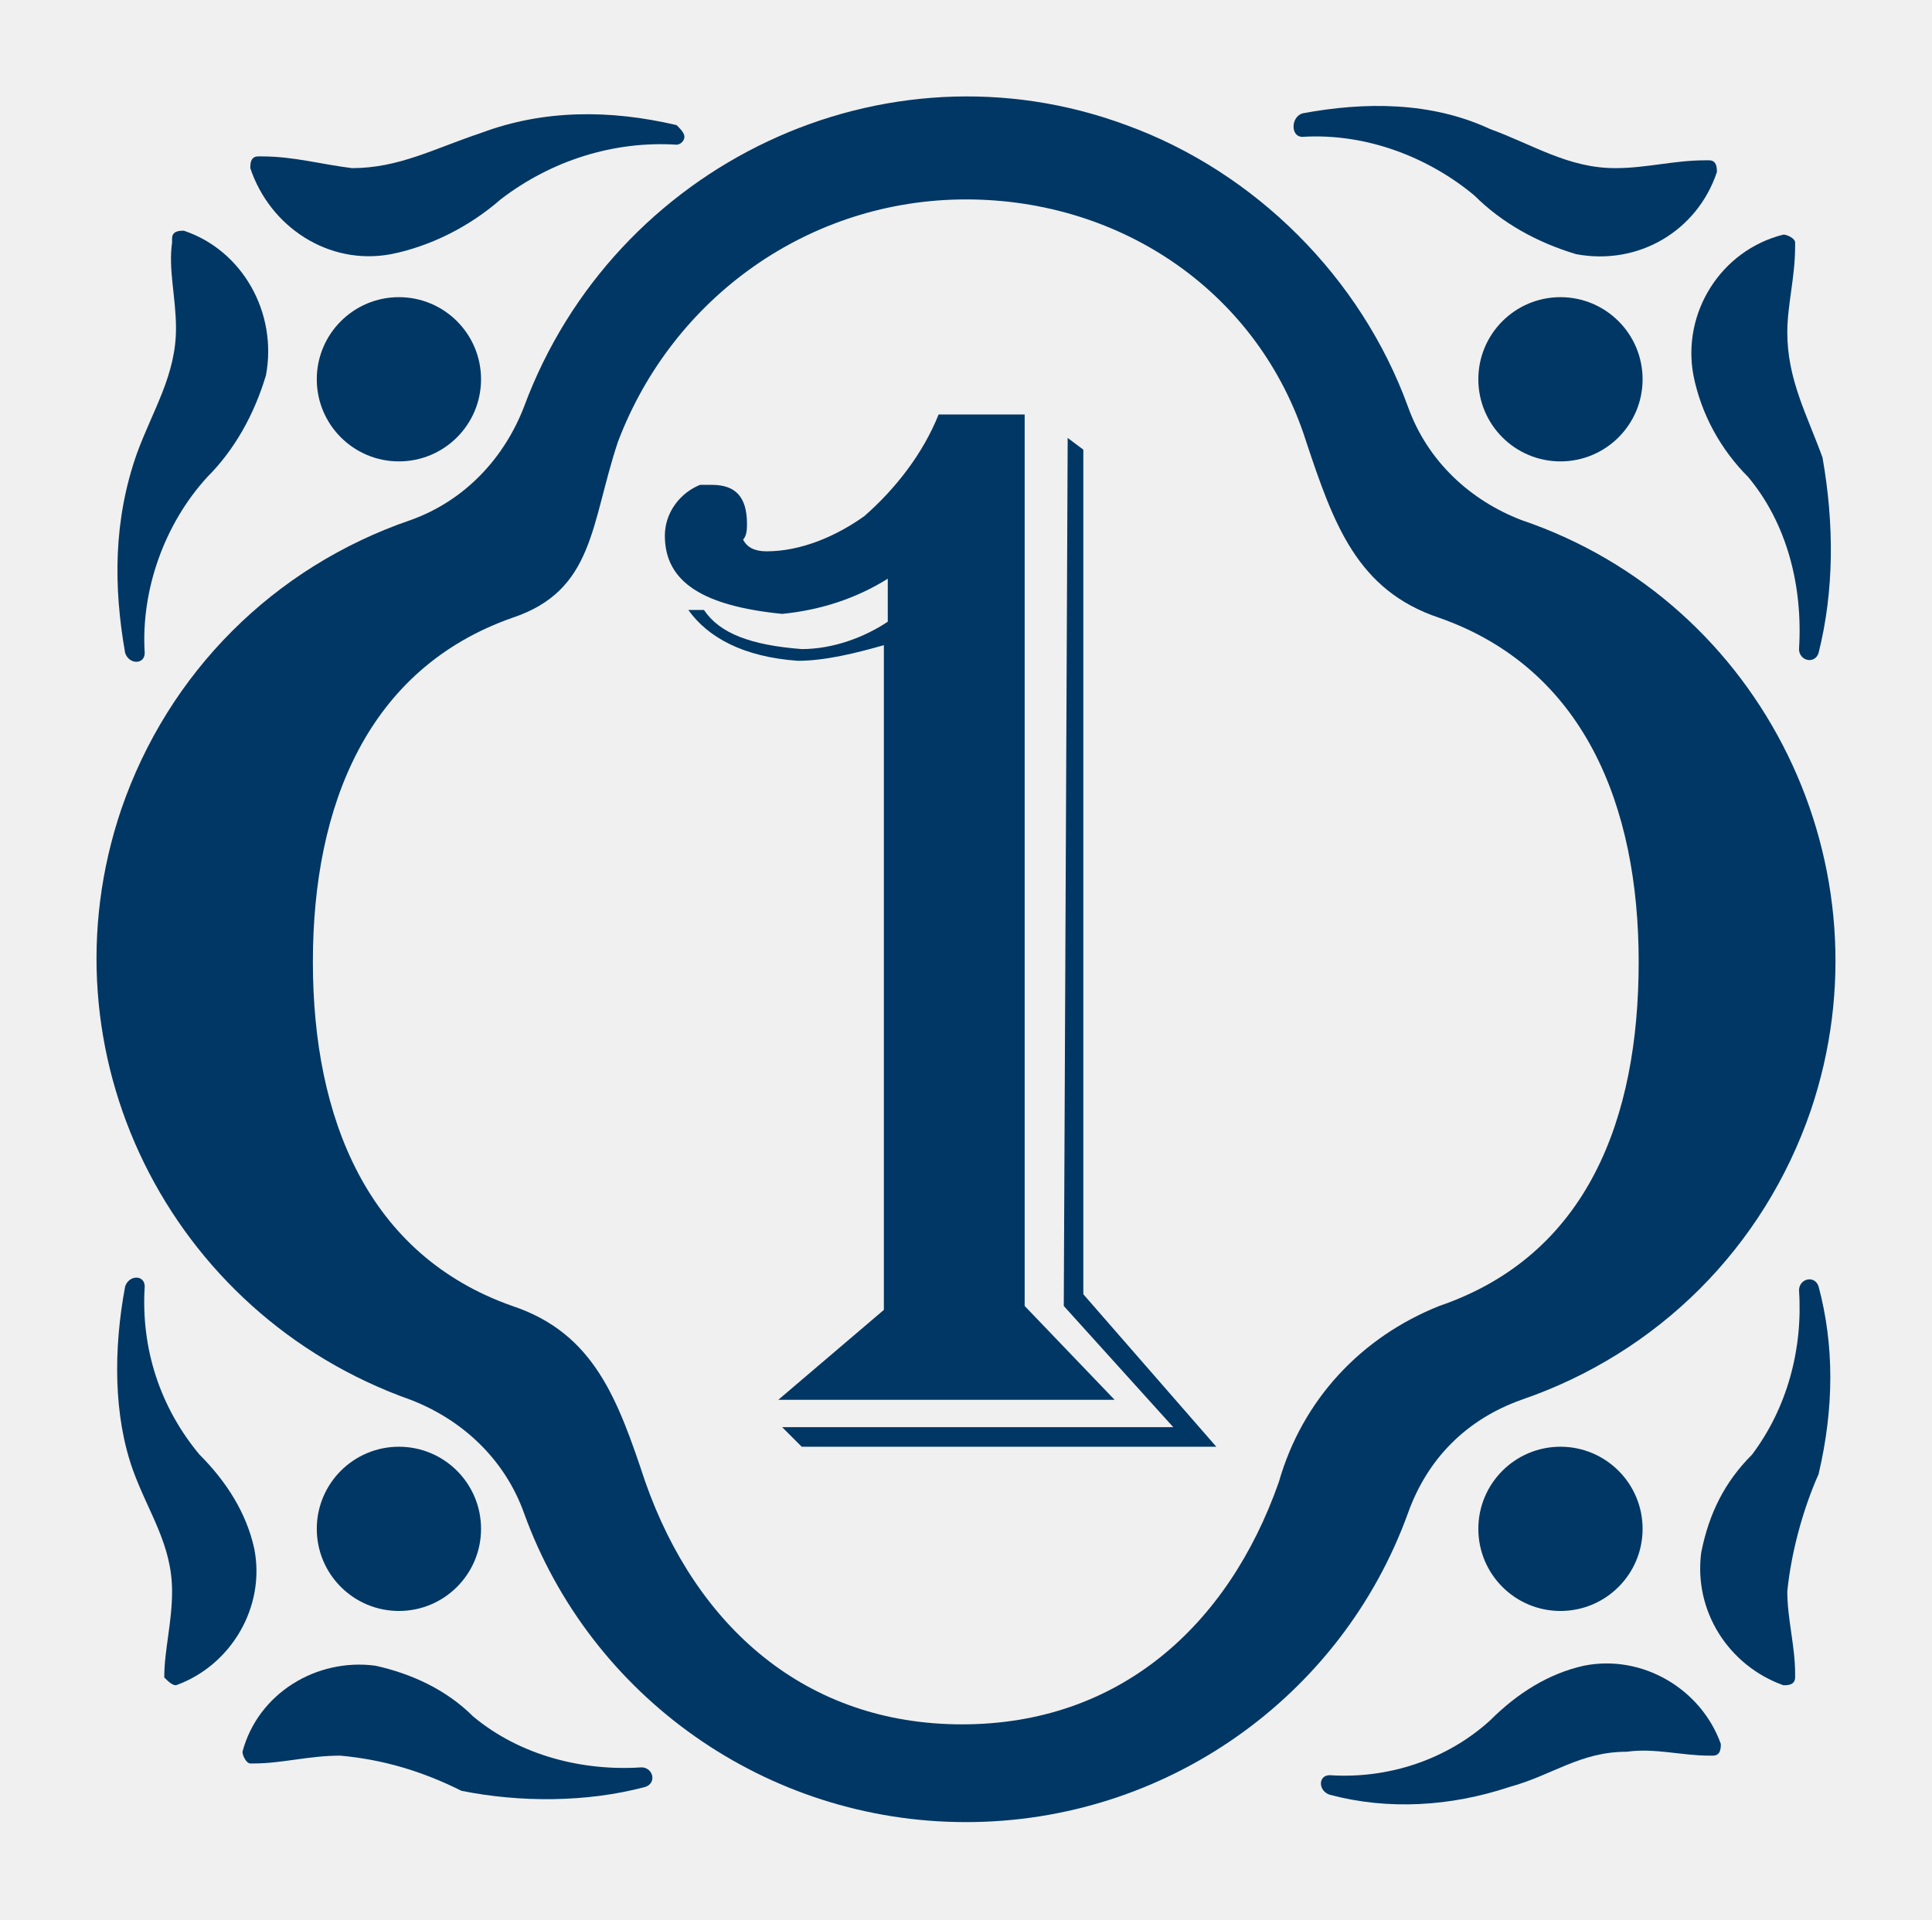
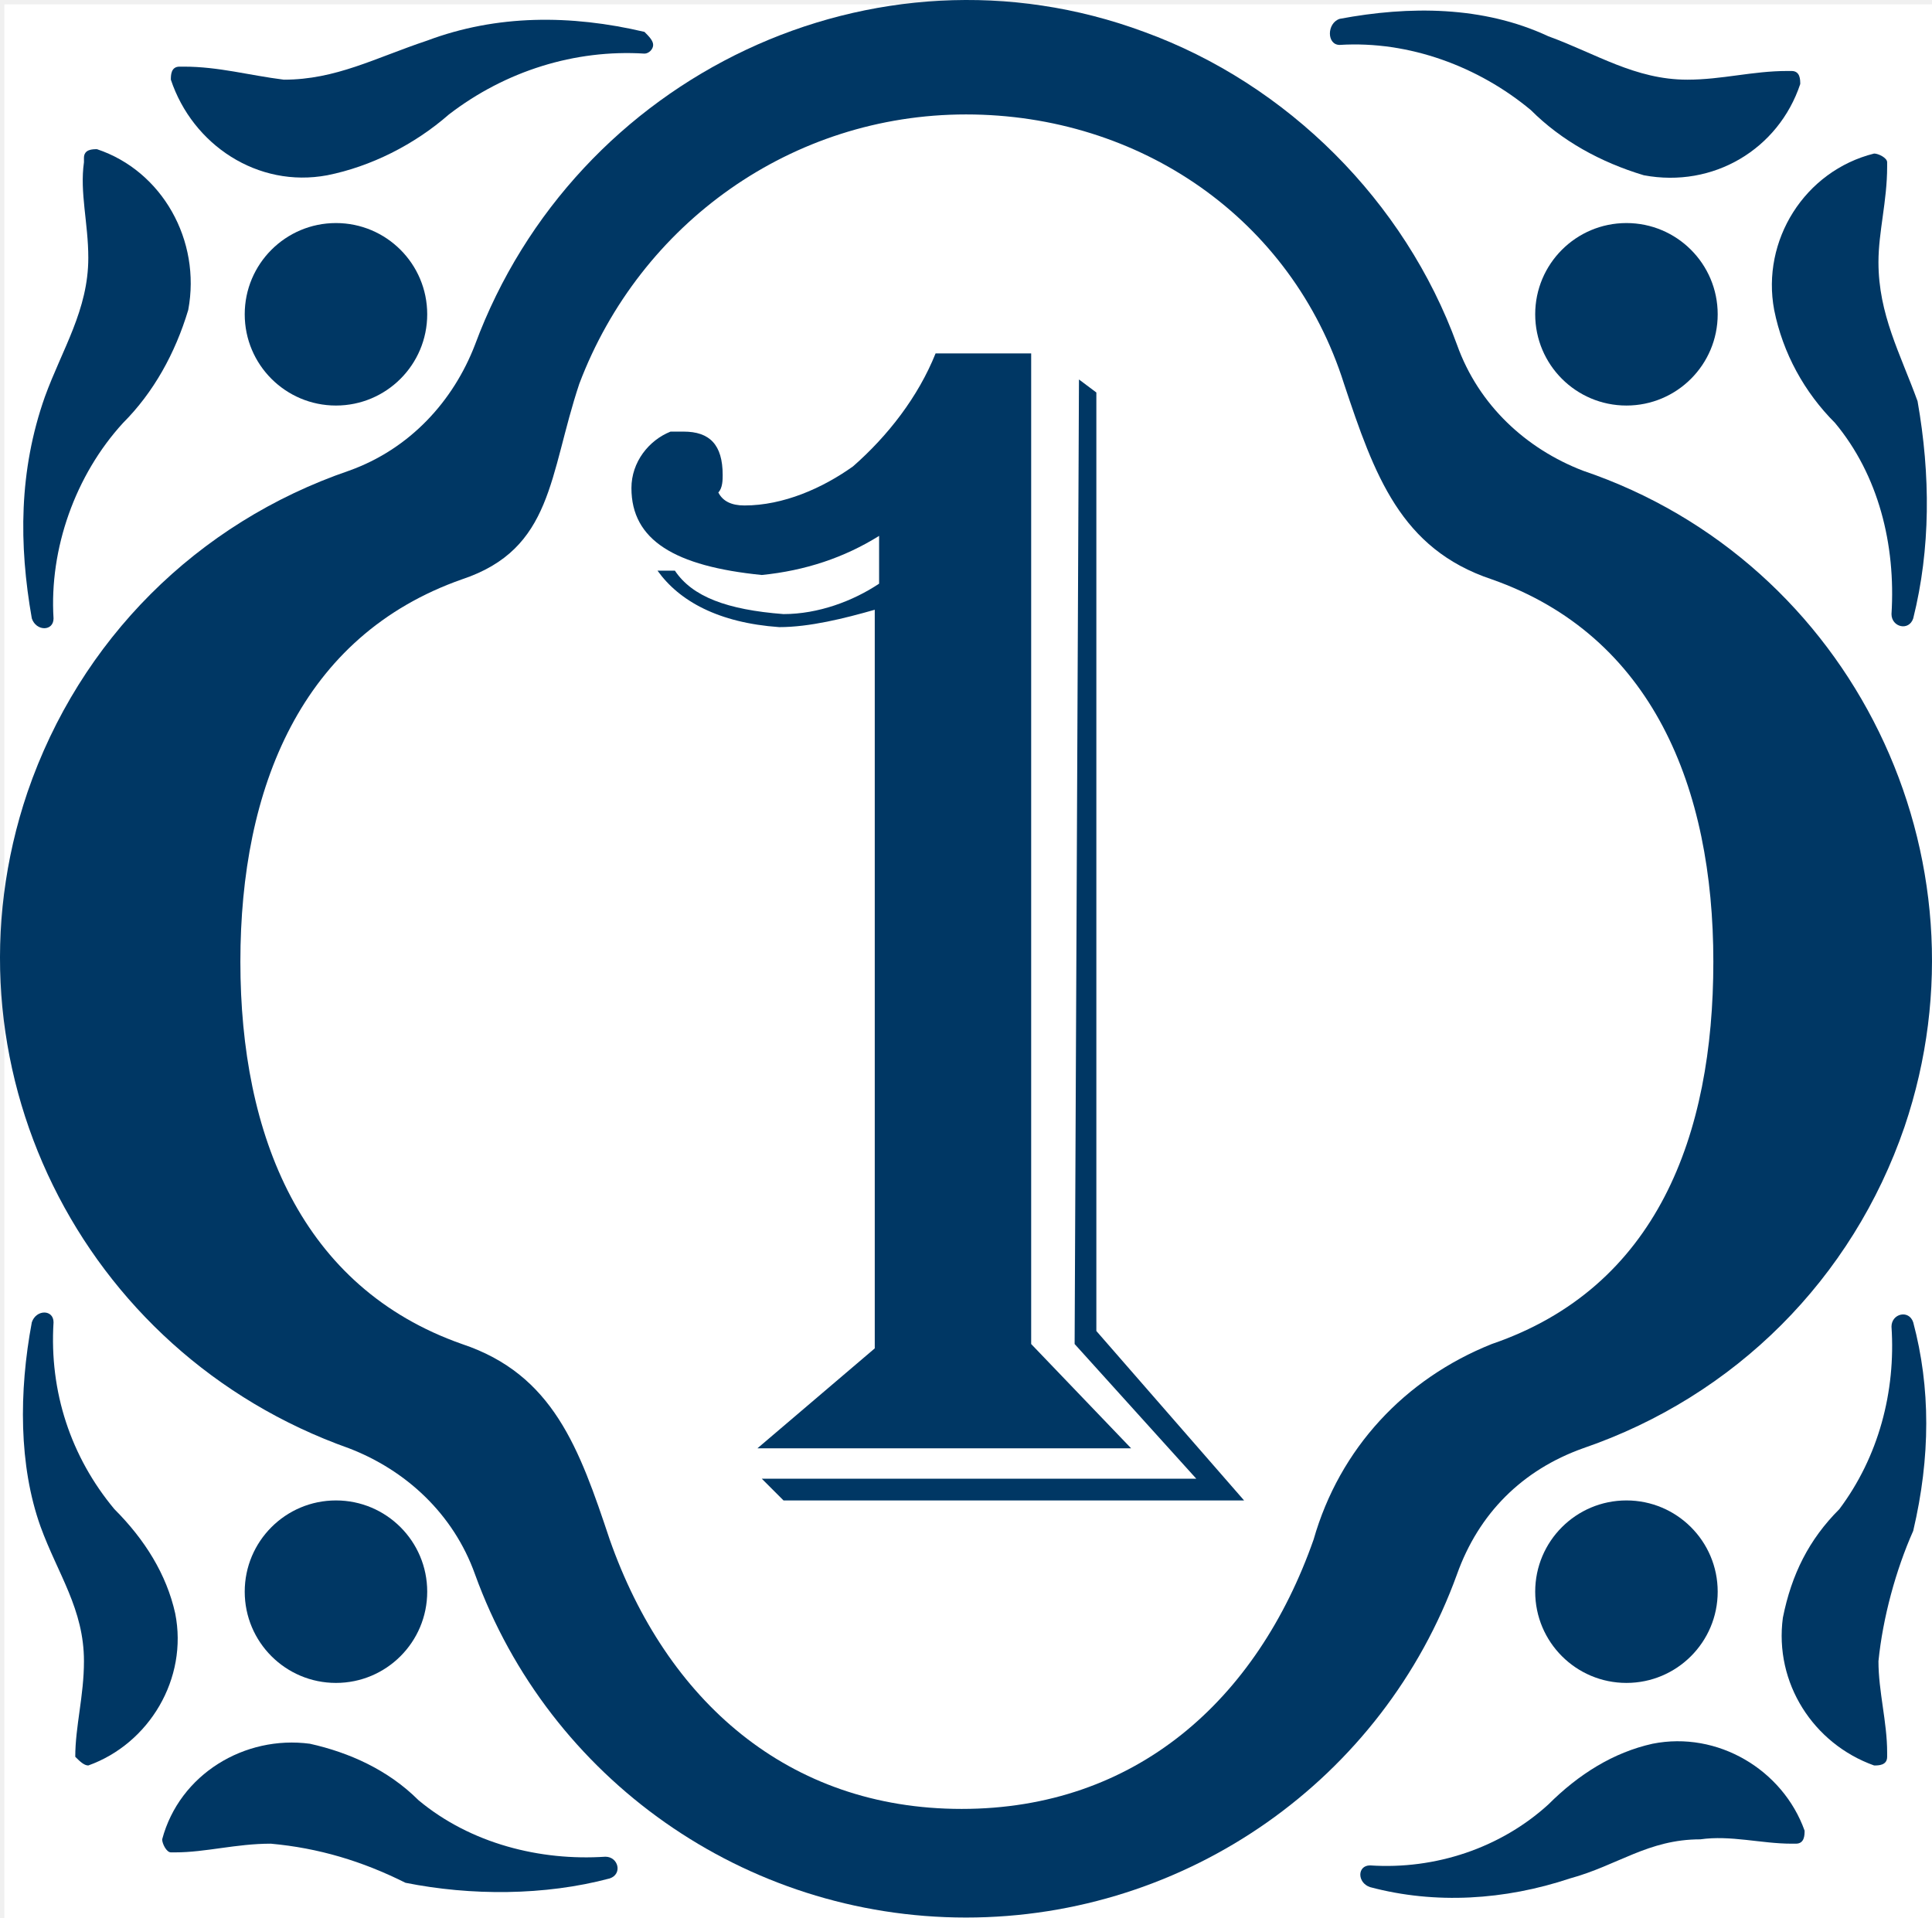
- <svg xmlns="http://www.w3.org/2000/svg" version="1.1" id="Calque_1" x="0px" y="0px" viewBox="0 0 49.4 49.1" style="enable-background:new 0 0 49.4 49.1;" xml:space="preserve">
-   <style type="text/css">
+ <svg xmlns="http://www.w3.org/2000/svg" version="1.1" id="Calque_1" x="0px" y="0px" viewBox="0 0 55 54.591" xml:space="preserve" width="55" height="54.591">
+   <defs id="defs39" />
+   <style type="text/css" id="style2">
	.st0{fill:#003764;}
</style>
-   <g id="Calque_2_1_">
+   <rect style="fill:#ffffff;stroke:#ffffff;stroke-width:0.998" id="rect4856" width="54.002" height="53.577" x="0.623" y="0.623" />
+   <g id="Calque_2_1_" transform="matrix(1.236942,0,0,1.236942,-3.05247,-3.050552)">
    <g id="Layer_2">
-       <path class="st0" d="M24.7,46.6c-5.1,0-9.6-3.2-11.3-7.9c-0.5-1.4-1.6-2.4-2.9-2.9C4.3,33.6,1,26.9,3.1,20.7    c1.2-3.5,3.9-6.2,7.4-7.4c1.4-0.5,2.4-1.6,2.9-2.9c2.3-6.2,9.2-9.5,15.4-7.2c3.3,1.2,6,3.9,7.2,7.2c0.5,1.4,1.6,2.4,2.9,2.9    c6.2,2.1,9.5,8.9,7.4,15.1c-1.2,3.5-3.9,6.2-7.4,7.4c-1.4,0.5-2.4,1.5-2.9,2.9C34.3,43.4,29.8,46.6,24.7,46.6z M24.7,5.1    c-4,0-7.5,2.5-8.9,6.2c-0.7,2.1-0.6,3.8-2.7,4.5c-3.7,1.3-5.1,4.8-5.1,8.8s1.4,7.5,5.1,8.8c2.1,0.7,2.7,2.4,3.4,4.5    c1.3,3.7,4.1,6.2,8.1,6.2s6.8-2.5,8.1-6.2c0.6-2.1,2.1-3.7,4.1-4.5c3.8-1.3,5.1-4.8,5.1-8.8s-1.4-7.5-5.1-8.8    c-2.1-0.7-2.7-2.4-3.4-4.5C32.2,7.5,28.7,5.1,24.7,5.1z" />
-       <path class="st0" d="M17.9,12.4h0.3c0.6,0,0.9,0.3,0.9,1c0,0.1,0,0.3-0.1,0.4c0.1,0.2,0.3,0.3,0.6,0.3c0.9,0,1.8-0.4,2.5-0.9    c0.8-0.7,1.5-1.6,1.9-2.6h2.2v22.8l2.3,2.4h-8.6l2.7-2.3V16.5c-0.7,0.2-1.5,0.4-2.2,0.4c-1.4-0.1-2.3-0.6-2.8-1.3H18    c0.4,0.6,1.2,0.9,2.5,1c0.8,0,1.6-0.3,2.2-0.7v-1.1c-0.8,0.5-1.7,0.8-2.7,0.9c-2-0.2-3-0.8-3-2C17,13.1,17.4,12.6,17.9,12.4z     M27.3,11.2l0.4,0.3v21.6l3.4,3.9H20.5l-0.5-0.5h10l-2.8-3.1L27.3,11.2z" />
-       <path class="st0" d="M46.5,32.9c-0.1-0.3-0.5-0.2-0.5,0.1c0.1,1.5-0.3,3-1.2,4.2c-0.7,0.7-1.1,1.5-1.3,2.5    c-0.2,1.5,0.7,2.9,2.1,3.4c0.1,0,0.3,0,0.3-0.2c0,0,0,0,0-0.1c0-0.7-0.2-1.4-0.2-2.1c0.1-1,0.4-2.1,0.8-3    C46.9,36,46.9,34.4,46.5,32.9z" />
-       <path class="st0" d="M34,45.9c-0.3-0.1-0.3-0.5,0-0.5c1.5,0.1,3-0.4,4.1-1.4c0.7-0.7,1.5-1.2,2.4-1.4c1.5-0.3,3,0.6,3.5,2    c0,0.1,0,0.3-0.2,0.3c0,0,0,0-0.1,0c-0.7,0-1.4-0.2-2.1-0.1c-1.2,0-1.9,0.6-3,0.9C37.1,46.2,35.5,46.3,34,45.9z" />
-       <path class="st0" d="M16.5,45.7c0.3-0.1,0.2-0.5-0.1-0.5c-1.5,0.1-3.1-0.3-4.3-1.3c-0.7-0.7-1.6-1.1-2.5-1.3    c-1.5-0.2-3,0.7-3.4,2.2c0,0.1,0.1,0.3,0.2,0.3c0,0,0,0,0.1,0c0.7,0,1.4-0.2,2.2-0.2c1.1,0.1,2.1,0.4,3.1,0.9    C13.3,46.1,15,46.1,16.5,45.7z" />
-       <path class="st0" d="M3.2,32.9c0.1-0.3,0.5-0.3,0.5,0c-0.1,1.6,0.4,3.1,1.4,4.3c0.7,0.7,1.2,1.5,1.4,2.4c0.3,1.5-0.6,3-2,3.5    c-0.1,0-0.2-0.1-0.3-0.2c0-0.7,0.2-1.4,0.2-2.2c0-1.2-0.6-2-1-3.1C2.9,36.2,2.9,34.5,3.2,32.9z" />
-       <path class="st0" d="M46.5,16.7C46.4,17,46,16.9,46,16.6c0.1-1.6-0.3-3.2-1.3-4.4c-0.7-0.7-1.2-1.6-1.4-2.6    c-0.3-1.6,0.7-3.2,2.3-3.6c0.1,0,0.3,0.1,0.3,0.2c0,0,0,0,0,0.1c0,0.8-0.2,1.5-0.2,2.2c0,1.2,0.5,2.1,0.9,3.2    C46.9,13.4,46.9,15.1,46.5,16.7z" />
-       <path class="st0" d="M33.3,2.9C33,3,33,3.5,33.3,3.5c1.6-0.1,3.2,0.5,4.4,1.5c0.7,0.7,1.6,1.2,2.6,1.5c1.6,0.3,3.1-0.6,3.6-2.1    c0-0.1,0-0.3-0.2-0.3c0,0,0,0-0.1,0c-0.8,0-1.5,0.2-2.3,0.2c-1.2,0-2.1-0.6-3.2-1C36.6,2.6,34.9,2.6,33.3,2.9z" />
-       <path class="st0" d="M17.3,3.2c0.1,0.1,0.2,0.2,0.2,0.3c0,0.1-0.1,0.2-0.2,0.2c-1.6-0.1-3.2,0.4-4.5,1.4C12,5.8,11,6.3,10,6.5    C8.4,6.8,6.9,5.8,6.4,4.3c0-0.1,0-0.3,0.2-0.3c0,0,0,0,0.1,0c0.8,0,1.5,0.2,2.3,0.3c1.2,0,2.1-0.5,3.3-0.9    C13.9,2.8,15.6,2.8,17.3,3.2z" />
-       <path class="st0" d="M3.2,16.7c0.1,0.3,0.5,0.3,0.5,0c-0.1-1.6,0.5-3.3,1.6-4.5c0.7-0.7,1.2-1.6,1.5-2.6C7.1,8,6.2,6.4,4.7,5.9    c-0.1,0-0.3,0-0.3,0.2c0,0,0,0,0,0.1C4.3,6.9,4.5,7.6,4.5,8.4c0,1.2-0.6,2.1-1,3.2C2.9,13.3,2.9,15,3.2,16.7z" />
-       <circle class="st0" cx="10.2" cy="9.7" r="2.1" />
-       <circle class="st0" cx="39.9" cy="9.7" r="2.1" />
-       <circle class="st0" cx="10.2" cy="39.1" r="2.1" />
-       <circle class="st0" cx="39.9" cy="39.1" r="2.1" />
+       <path class="st0" d="M 24.7,46.6 C 19.6,46.6 15.1,43.4 13.4,38.7 12.9,37.3 11.8,36.3 10.5,35.8 4.3,33.6 1,26.9 3.1,20.7 4.3,17.2 7,14.5 10.5,13.3 c 1.4,-0.5 2.4,-1.6 2.9,-2.9 2.3,-6.2 9.2,-9.5 15.4,-7.2 3.3,1.2 6,3.9 7.2,7.2 0.5,1.4 1.6,2.4 2.9,2.9 6.2,2.1 9.5,8.9 7.4,15.1 -1.2,3.5 -3.9,6.2 -7.4,7.4 -1.4,0.5 -2.4,1.5 -2.9,2.9 -1.7,4.7 -6.2,7.9 -11.3,7.9 z m 0,-41.5 c -4,0 -7.5,2.5 -8.9,6.2 -0.7,2.1 -0.6,3.8 -2.7,4.5 -3.7,1.3 -5.1,4.8 -5.1,8.8 0,4 1.4,7.5 5.1,8.8 2.1,0.7 2.7,2.4 3.4,4.5 1.3,3.7 4.1,6.2 8.1,6.2 4,0 6.8,-2.5 8.1,-6.2 0.6,-2.1 2.1,-3.7 4.1,-4.5 3.8,-1.3 5.1,-4.8 5.1,-8.8 0,-4 -1.4,-7.5 -5.1,-8.8 C 34.7,15.1 34.1,13.4 33.4,11.3 32.2,7.5 28.7,5.1 24.7,5.1 Z" id="path6" />
+       <path class="st0" d="m 17.9,12.4 h 0.3 c 0.6,0 0.9,0.3 0.9,1 0,0.1 0,0.3 -0.1,0.4 0.1,0.2 0.3,0.3 0.6,0.3 0.9,0 1.8,-0.4 2.5,-0.9 0.8,-0.7 1.5,-1.6 1.9,-2.6 h 2.2 v 22.8 l 2.3,2.4 h -8.6 l 2.7,-2.3 v -17 c -0.7,0.2 -1.5,0.4 -2.2,0.4 C 19,16.8 18.1,16.3 17.6,15.6 H 18 c 0.4,0.6 1.2,0.9 2.5,1 0.8,0 1.6,-0.3 2.2,-0.7 v -1.1 c -0.8,0.5 -1.7,0.8 -2.7,0.9 -2,-0.2 -3,-0.8 -3,-2 0,-0.6 0.4,-1.1 0.9,-1.3 z m 9.4,-1.2 0.4,0.3 V 33.1 L 31.1,37 H 20.5 L 20,36.5 h 10 l -2.8,-3.1 z" id="path8" />
+       <path class="st0" d="M 46.5,32.9 C 46.4,32.6 46,32.7 46,33 c 0.1,1.5 -0.3,3 -1.2,4.2 -0.7,0.7 -1.1,1.5 -1.3,2.5 -0.2,1.5 0.7,2.9 2.1,3.4 0.1,0 0.3,0 0.3,-0.2 0,0 0,0 0,-0.1 0,-0.7 -0.2,-1.4 -0.2,-2.1 0.1,-1 0.4,-2.1 0.8,-3 0.4,-1.7 0.4,-3.3 0,-4.8 z" id="path10" />
+       <path class="st0" d="m 34,45.9 c -0.3,-0.1 -0.3,-0.5 0,-0.5 1.5,0.1 3,-0.4 4.1,-1.4 0.7,-0.7 1.5,-1.2 2.4,-1.4 1.5,-0.3 3,0.6 3.5,2 0,0.1 0,0.3 -0.2,0.3 0,0 0,0 -0.1,0 -0.7,0 -1.4,-0.2 -2.1,-0.1 -1.2,0 -1.9,0.6 -3,0.9 -1.5,0.5 -3.1,0.6 -4.6,0.2 z" id="path12" />
+       <path class="st0" d="m 16.5,45.7 c 0.3,-0.1 0.2,-0.5 -0.1,-0.5 -1.5,0.1 -3.1,-0.3 -4.3,-1.3 -0.7,-0.7 -1.6,-1.1 -2.5,-1.3 -1.5,-0.2 -3,0.7 -3.4,2.2 0,0.1 0.1,0.3 0.2,0.3 0,0 0,0 0.1,0 0.7,0 1.4,-0.2 2.2,-0.2 1.1,0.1 2.1,0.4 3.1,0.9 1.5,0.3 3.2,0.3 4.7,-0.1 z" id="path14" />
+       <path class="st0" d="m 3.2,32.9 c 0.1,-0.3 0.5,-0.3 0.5,0 -0.1,1.6 0.4,3.1 1.4,4.3 0.7,0.7 1.2,1.5 1.4,2.4 0.3,1.5 -0.6,3 -2,3.5 -0.1,0 -0.2,-0.1 -0.3,-0.2 0,-0.7 0.2,-1.4 0.2,-2.2 0,-1.2 -0.6,-2 -1,-3.1 C 2.9,36.2 2.9,34.5 3.2,32.9 Z" id="path16" />
+       <path class="st0" d="M 46.5,16.7 C 46.4,17 46,16.9 46,16.6 46.1,15 45.7,13.4 44.7,12.2 44,11.5 43.5,10.6 43.3,9.6 43,8 44,6.4 45.6,6 c 0.1,0 0.3,0.1 0.3,0.2 0,0 0,0 0,0.1 0,0.8 -0.2,1.5 -0.2,2.2 0,1.2 0.5,2.1 0.9,3.2 0.3,1.7 0.3,3.4 -0.1,5 z" id="path18" />
+       <path class="st0" d="M 33.3,2.9 C 33,3 33,3.5 33.3,3.5 34.9,3.4 36.5,4 37.7,5 c 0.7,0.7 1.6,1.2 2.6,1.5 1.6,0.3 3.1,-0.6 3.6,-2.1 0,-0.1 0,-0.3 -0.2,-0.3 0,0 0,0 -0.1,0 -0.8,0 -1.5,0.2 -2.3,0.2 -1.2,0 -2.1,-0.6 -3.2,-1 C 36.6,2.6 34.9,2.6 33.3,2.9 Z" id="path20" />
+       <path class="st0" d="m 17.3,3.2 c 0.1,0.1 0.2,0.2 0.2,0.3 0,0.1 -0.1,0.2 -0.2,0.2 C 15.7,3.6 14.1,4.1 12.8,5.1 12,5.8 11,6.3 10,6.5 8.4,6.8 6.9,5.8 6.4,4.3 6.4,4.2 6.4,4 6.6,4 c 0,0 0,0 0.1,0 0.8,0 1.5,0.2 2.3,0.3 1.2,0 2.1,-0.5 3.3,-0.9 1.6,-0.6 3.3,-0.6 5,-0.2 z" id="path22" />
+       <path class="st0" d="M 3.2,16.7 C 3.3,17 3.7,17 3.7,16.7 3.6,15.1 4.2,13.4 5.3,12.2 6,11.5 6.5,10.6 6.8,9.6 7.1,8 6.2,6.4 4.7,5.9 c -0.1,0 -0.3,0 -0.3,0.2 0,0 0,0 0,0.1 -0.1,0.7 0.1,1.4 0.1,2.2 0,1.2 -0.6,2.1 -1,3.2 -0.6,1.7 -0.6,3.4 -0.3,5.1 z" id="path24" />
+       <circle class="st0" cx="10.2" cy="9.7" r="2.1" id="circle26" />
+       <circle class="st0" cx="39.9" cy="9.7" r="2.1" id="circle28" />
+       <circle class="st0" cx="10.2" cy="39.1" r="2.1" id="circle30" />
+       <circle class="st0" cx="39.9" cy="39.1" r="2.1" id="circle32" />
    </g>
  </g>
</svg>
